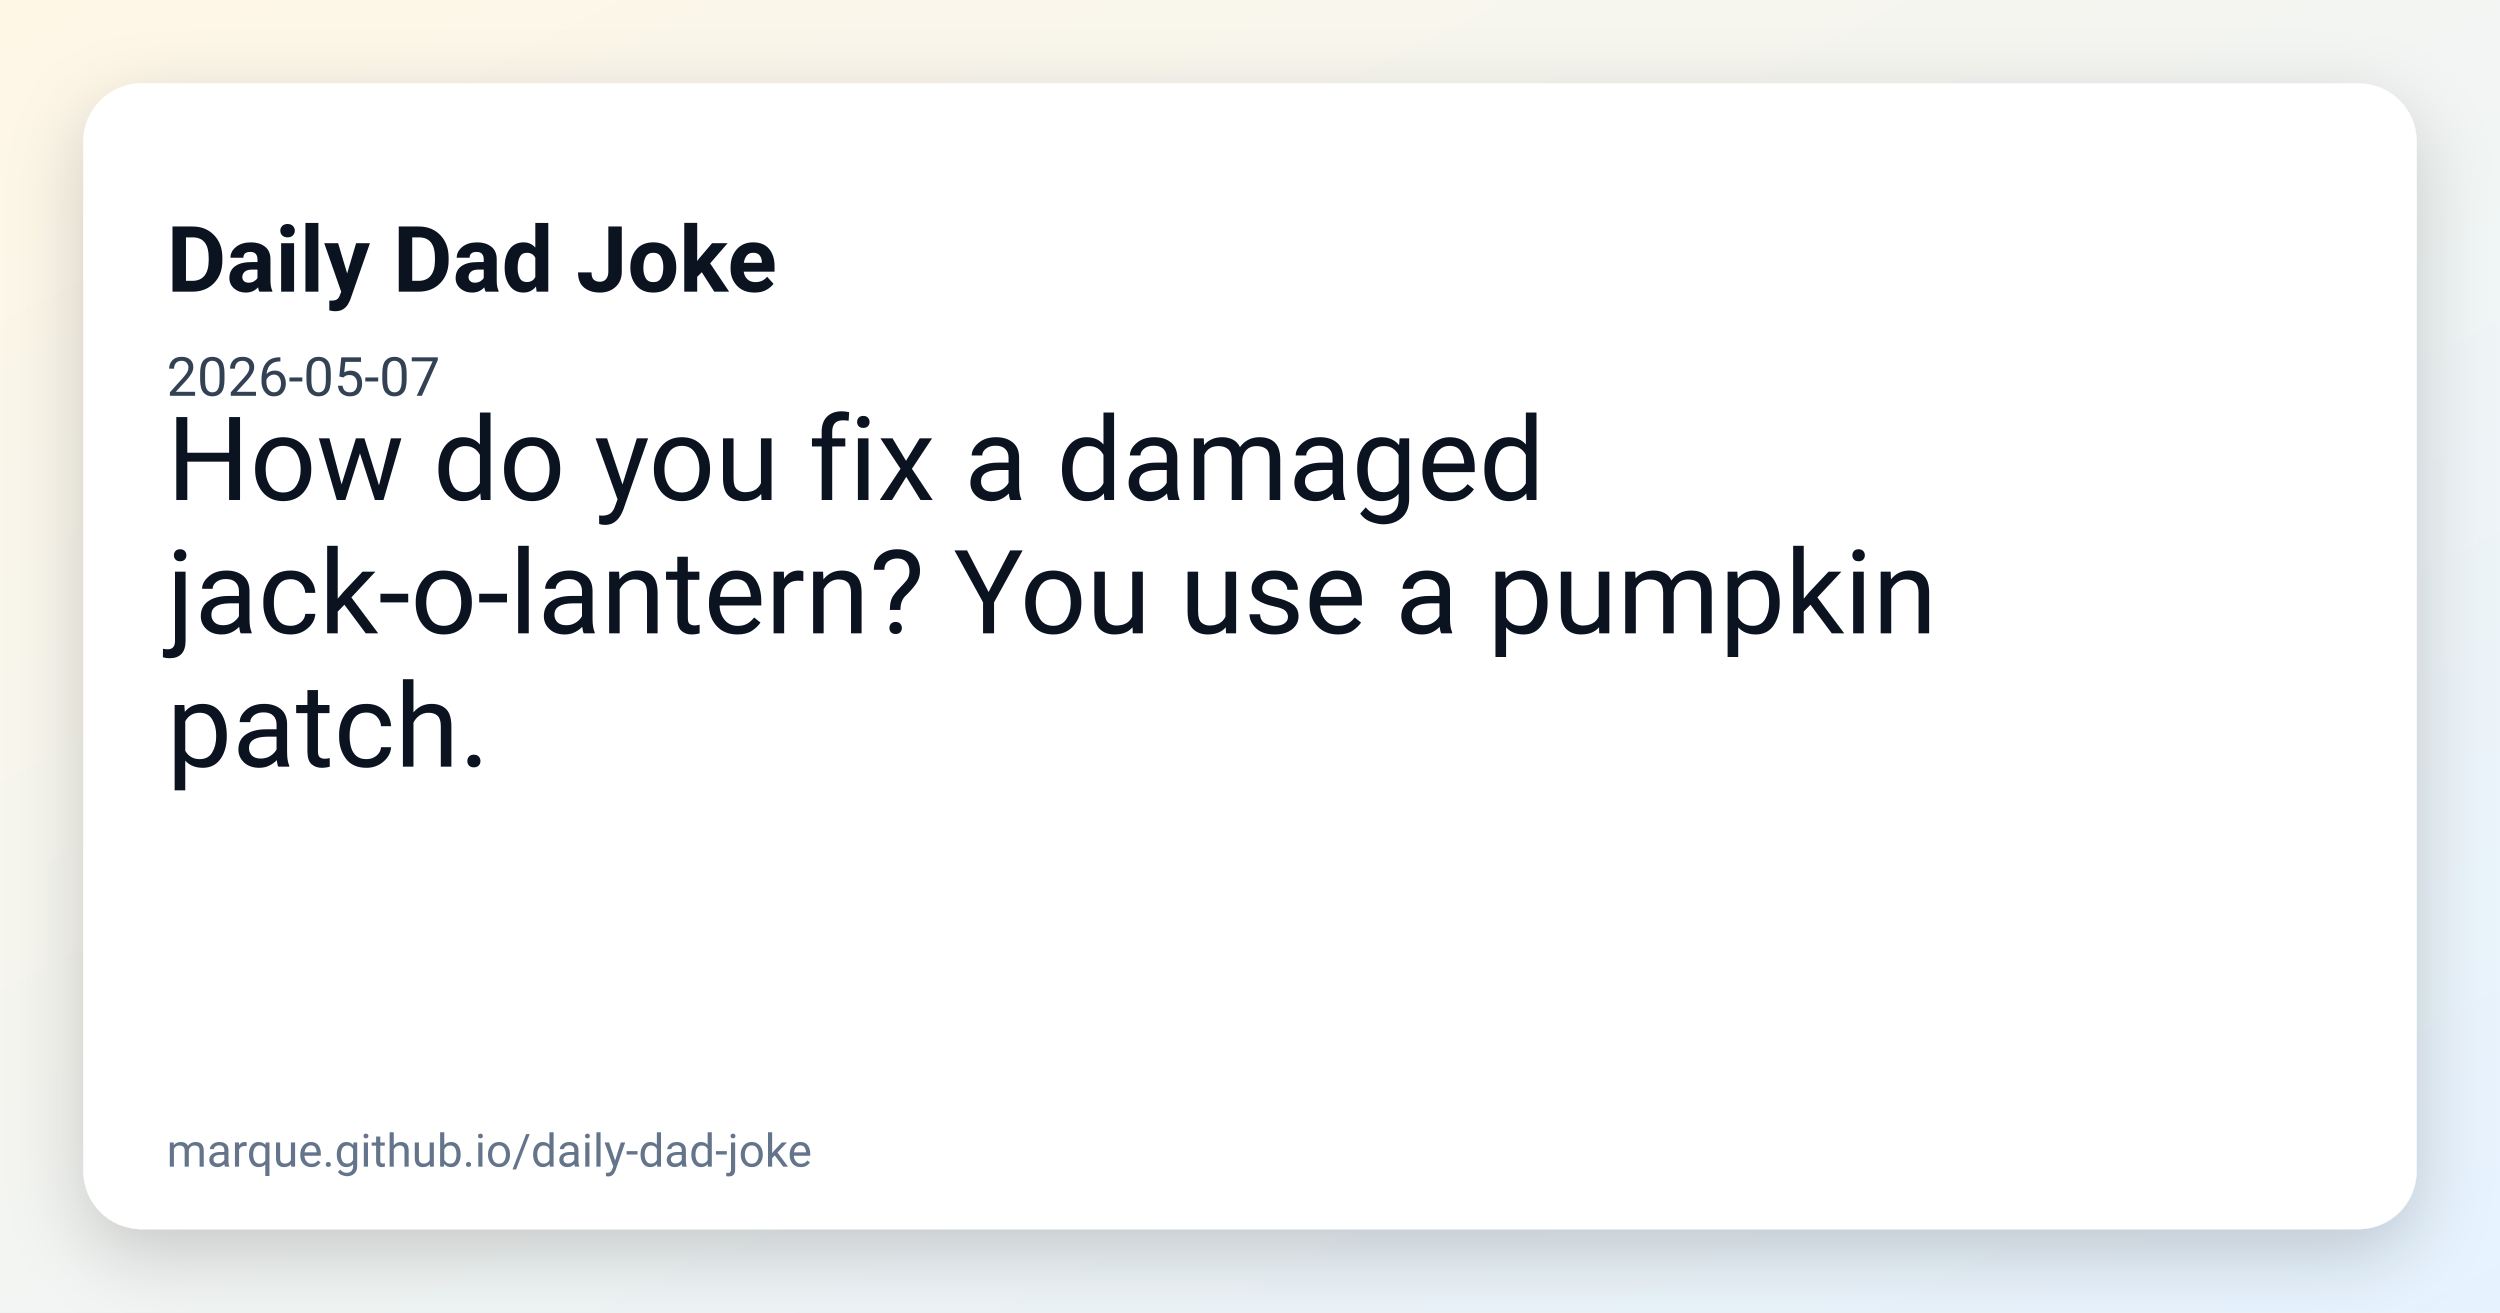
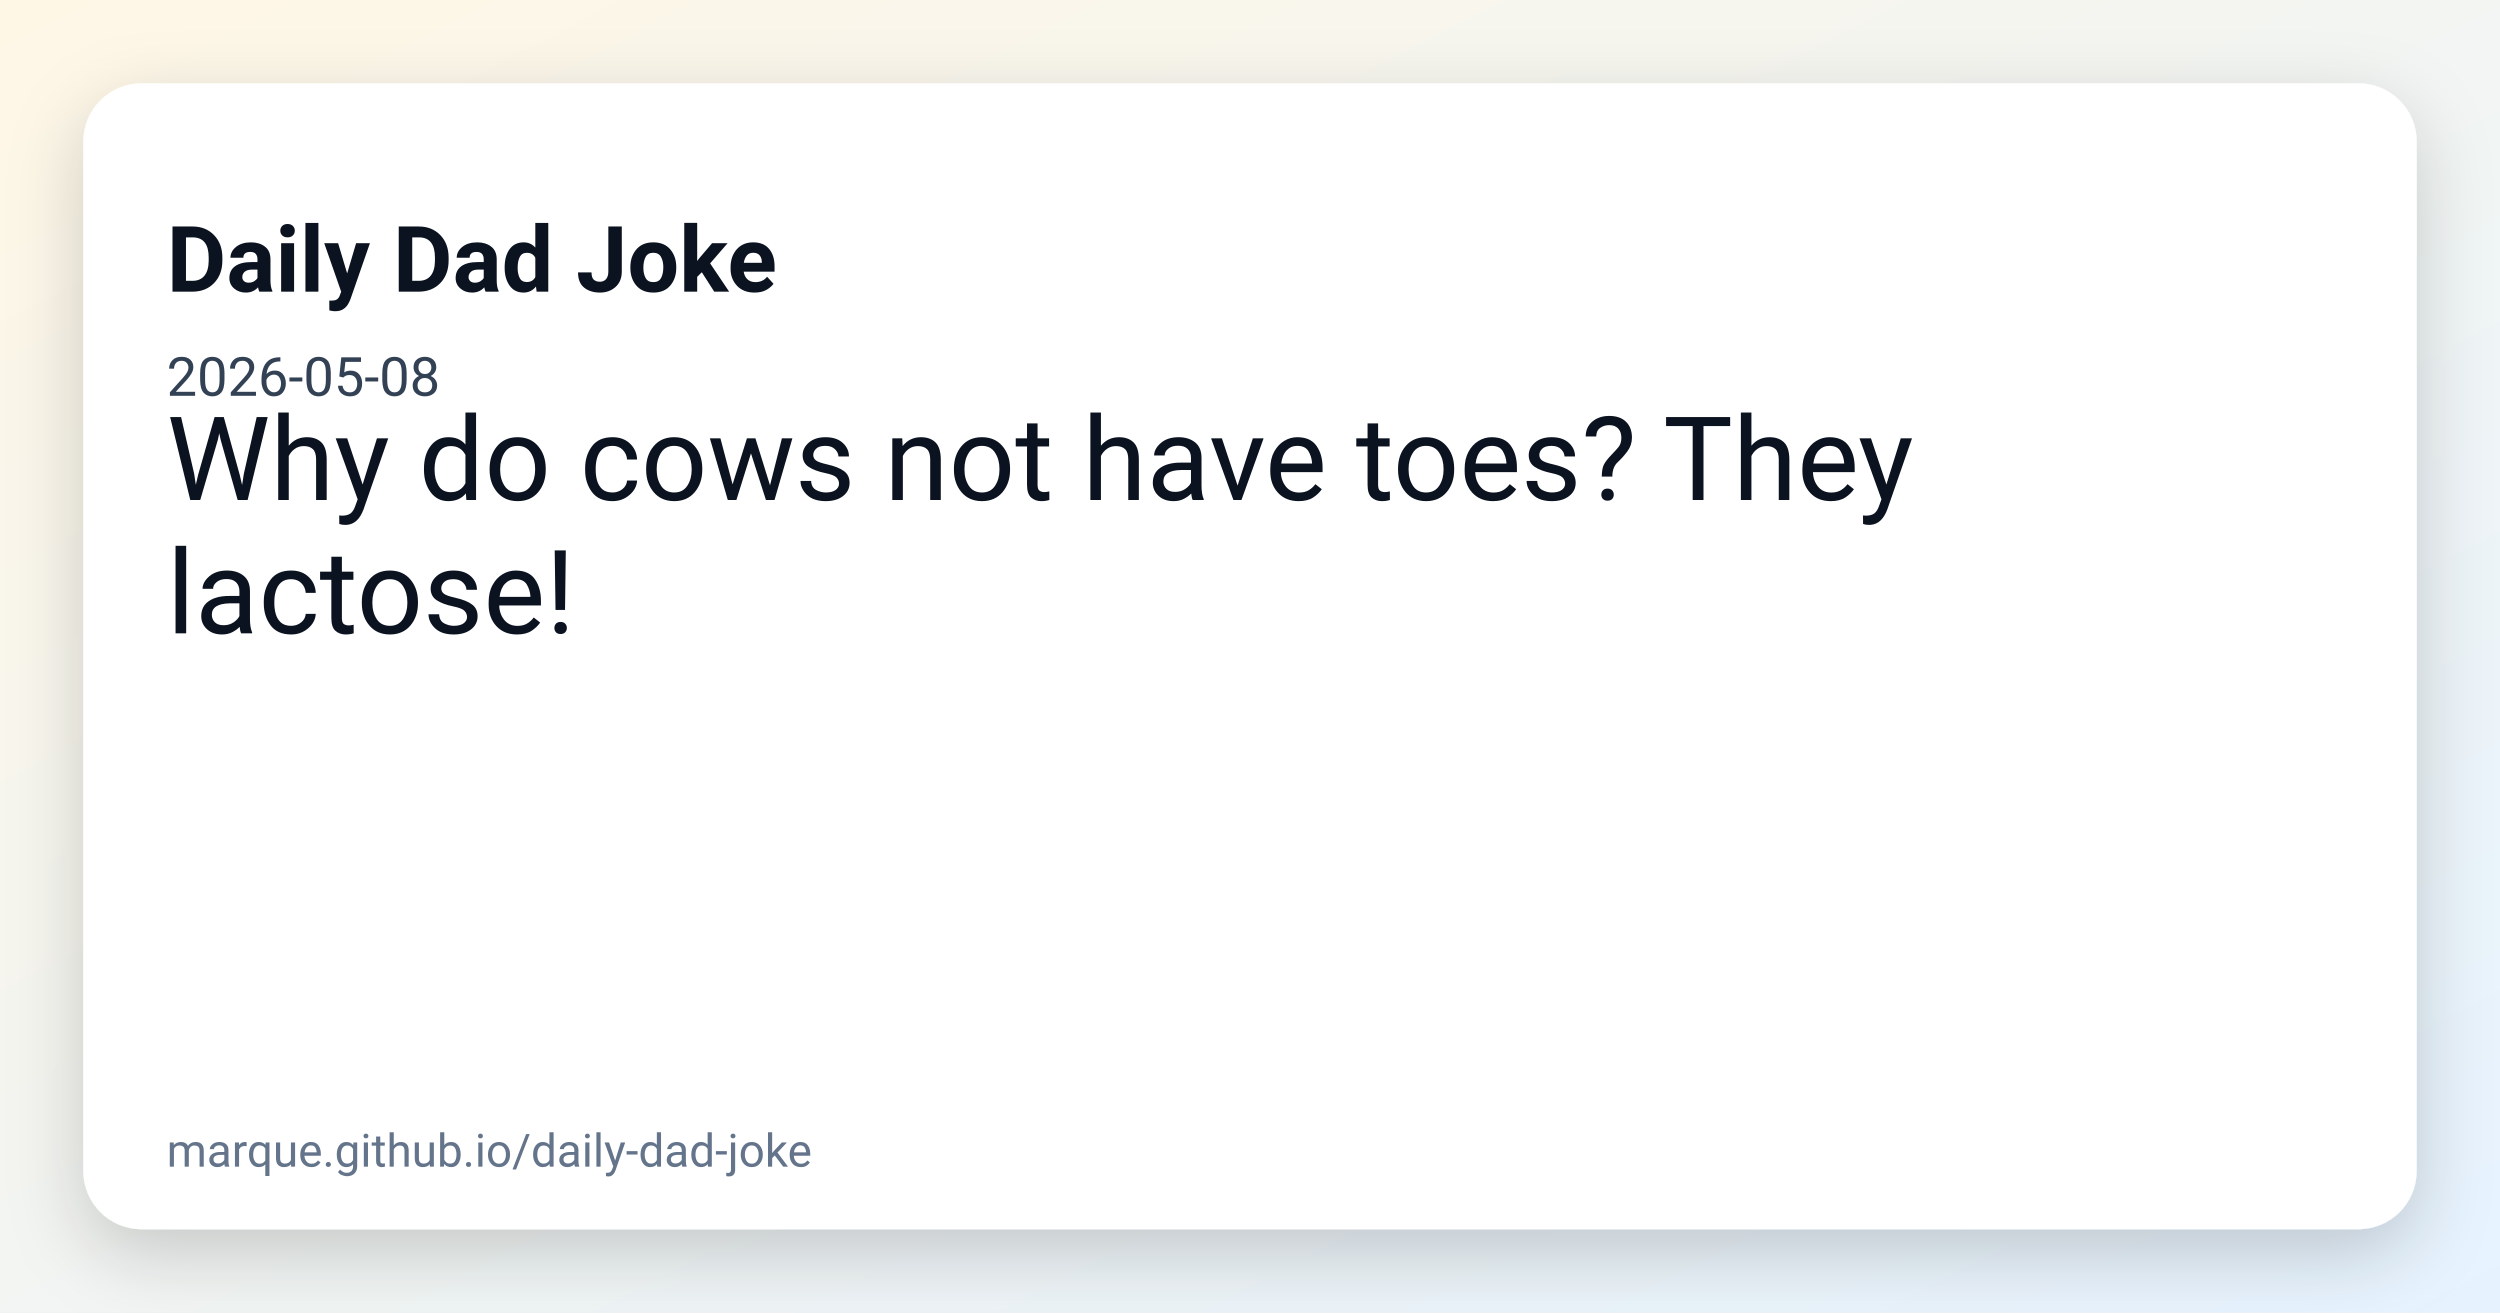
<svg xmlns="http://www.w3.org/2000/svg" width="1200" height="630" viewBox="0 0 1200 630">
  <defs>
    <linearGradient id="bg" x1="0" y1="0" x2="1" y2="1">
      <stop offset="0%" stop-color="#FFF7E6" />
      <stop offset="100%" stop-color="#E6F3FF" />
    </linearGradient>
    <filter id="shadow" x="-20%" y="-20%" width="140%" height="140%">
      <feDropShadow dx="0" dy="12" stdDeviation="18" flood-color="#000" flood-opacity="0.18" />
    </filter>
  </defs>
  <rect x="0" y="0" width="1200" height="630" fill="url(#bg)" />
  <rect x="40" y="40" width="1120" height="550" rx="28" fill="#ffffff" filter="url(#shadow)" />
  <text x="80" y="140" font-size="44" font-weight="700" font-family="ui-sans-serif, system-ui, -apple-system, Segoe UI, Roboto, Helvetica, Arial" fill="#0B1220">Daily Dad Joke</text>
-   <text x="80" y="190" font-size="26" font-family="ui-sans-serif, system-ui, -apple-system, Segoe UI, Roboto, Helvetica, Arial" fill="#334155">2026-05-07</text>
-   <text x="80" y="240" font-size="56" font-family="ui-sans-serif, system-ui, -apple-system, Segoe UI, Roboto, Helvetica, Arial" fill="#0B1220">How do you fix a damaged</text>
-   <text x="80" y="304" font-size="56" font-family="ui-sans-serif, system-ui, -apple-system, Segoe UI, Roboto, Helvetica, Arial" fill="#0B1220">jack-o-lantern? You use a pumpkin</text>
-   <text x="80" y="368" font-size="56" font-family="ui-sans-serif, system-ui, -apple-system, Segoe UI, Roboto, Helvetica, Arial" fill="#0B1220">patch.</text>
+   <text x="80" y="190" font-size="26" font-family="ui-sans-serif, system-ui, -apple-system, Segoe UI, Roboto, Helvetica, Arial" fill="#334155">2026-05-08</text>
+   <text x="80" y="240" font-size="56" font-family="ui-sans-serif, system-ui, -apple-system, Segoe UI, Roboto, Helvetica, Arial" fill="#0B1220">Why do cows not have toes? They</text>
+   <text x="80" y="304" font-size="56" font-family="ui-sans-serif, system-ui, -apple-system, Segoe UI, Roboto, Helvetica, Arial" fill="#0B1220">lactose!</text>
  <text x="80" y="560" font-size="22" font-family="ui-sans-serif, system-ui, -apple-system, Segoe UI, Roboto, Helvetica, Arial" fill="#64748b">marque.github.io/daily-dad-joke</text>
</svg>
